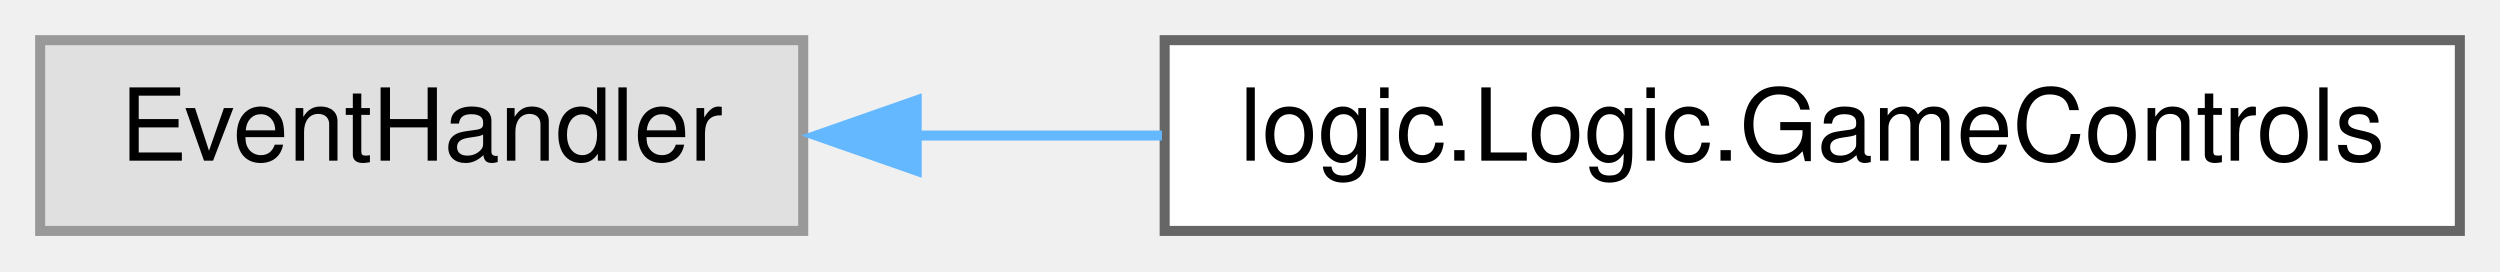
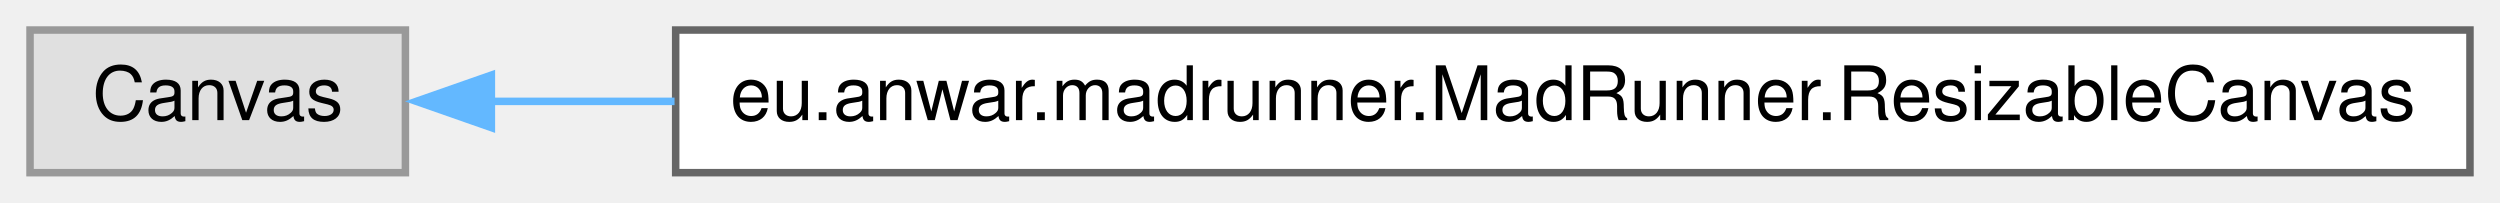
- <svg xmlns="http://www.w3.org/2000/svg" xmlns:xlink="http://www.w3.org/1999/xlink" width="249pt" height="27pt" viewBox="0.00 0.00 249.00 27.00">
+ <svg xmlns="http://www.w3.org/2000/svg" xmlns:xlink="http://www.w3.org/1999/xlink" width="333pt" height="27pt" viewBox="0.00 0.00 333.00 27.00">
  <g id="graph0" class="graph" transform="scale(1 1) rotate(0) translate(4 23)">
    <g id="node1" class="node">
      <g id="a_node1">
        <a xlink:title=" ">
-           <polygon fill="#e0e0e0" stroke="#999999" points="76,-19 0,-19 0,0 76,0 76,-19" />
-           <text text-anchor="middle" x="38" y="-7" font-family="Helvetica,sans-Serif" font-size="10.00">EventHandler</text>
+           <polygon fill="#e0e0e0" stroke="#999999" points="50,-19 0,-19 0,0 50,0 50,-19" />
+           <text text-anchor="middle" x="25" y="-7" font-family="Helvetica,sans-Serif" font-size="10.00">Canvas</text>
        </a>
      </g>
    </g>
    <g id="node2" class="node">
      <g id="a_node2">
-         <a xlink:href="classlogic_1_1Logic_1_1GameControls.html" target="_top" xlink:title=" ">
-           <polygon fill="white" stroke="#666666" points="241,-19 112,-19 112,0 241,0 241,-19" />
-           <text text-anchor="middle" x="176.5" y="-7" font-family="Helvetica,sans-Serif" font-size="10.00">logic.Logic.GameControls</text>
+         <a xlink:href="classeu_1_1anwar_1_1madrunner_1_1MadRunner_1_1ResizableCanvas.html" target="_top" xlink:title=" ">
+           <polygon fill="white" stroke="#666666" points="325,-19 86,-19 86,0 325,0 325,-19" />
+           <text text-anchor="middle" x="205.5" y="-7" font-family="Helvetica,sans-Serif" font-size="10.00">eu.anwar.madrunner.MadRunner.ResizableCanvas</text>
        </a>
      </g>
    </g>
    <g id="edge1" class="edge">
-       <path fill="none" stroke="#63b8ff" d="M87.21,-9.5C95.15,-9.5 103.48,-9.5 111.73,-9.5" />
-       <polygon fill="#63b8ff" stroke="#63b8ff" points="87.3,-6 77.3,-9.5 87.3,-13 87.3,-6" />
+       <path fill="none" stroke="#63b8ff" d="M61.19,-9.5C68.72,-9.5 77.07,-9.5 85.85,-9.5" />
+       <polygon fill="#63b8ff" stroke="#63b8ff" points="61.45,-6 51.45,-9.5 61.45,-13 61.45,-6" />
    </g>
  </g>
</svg>
